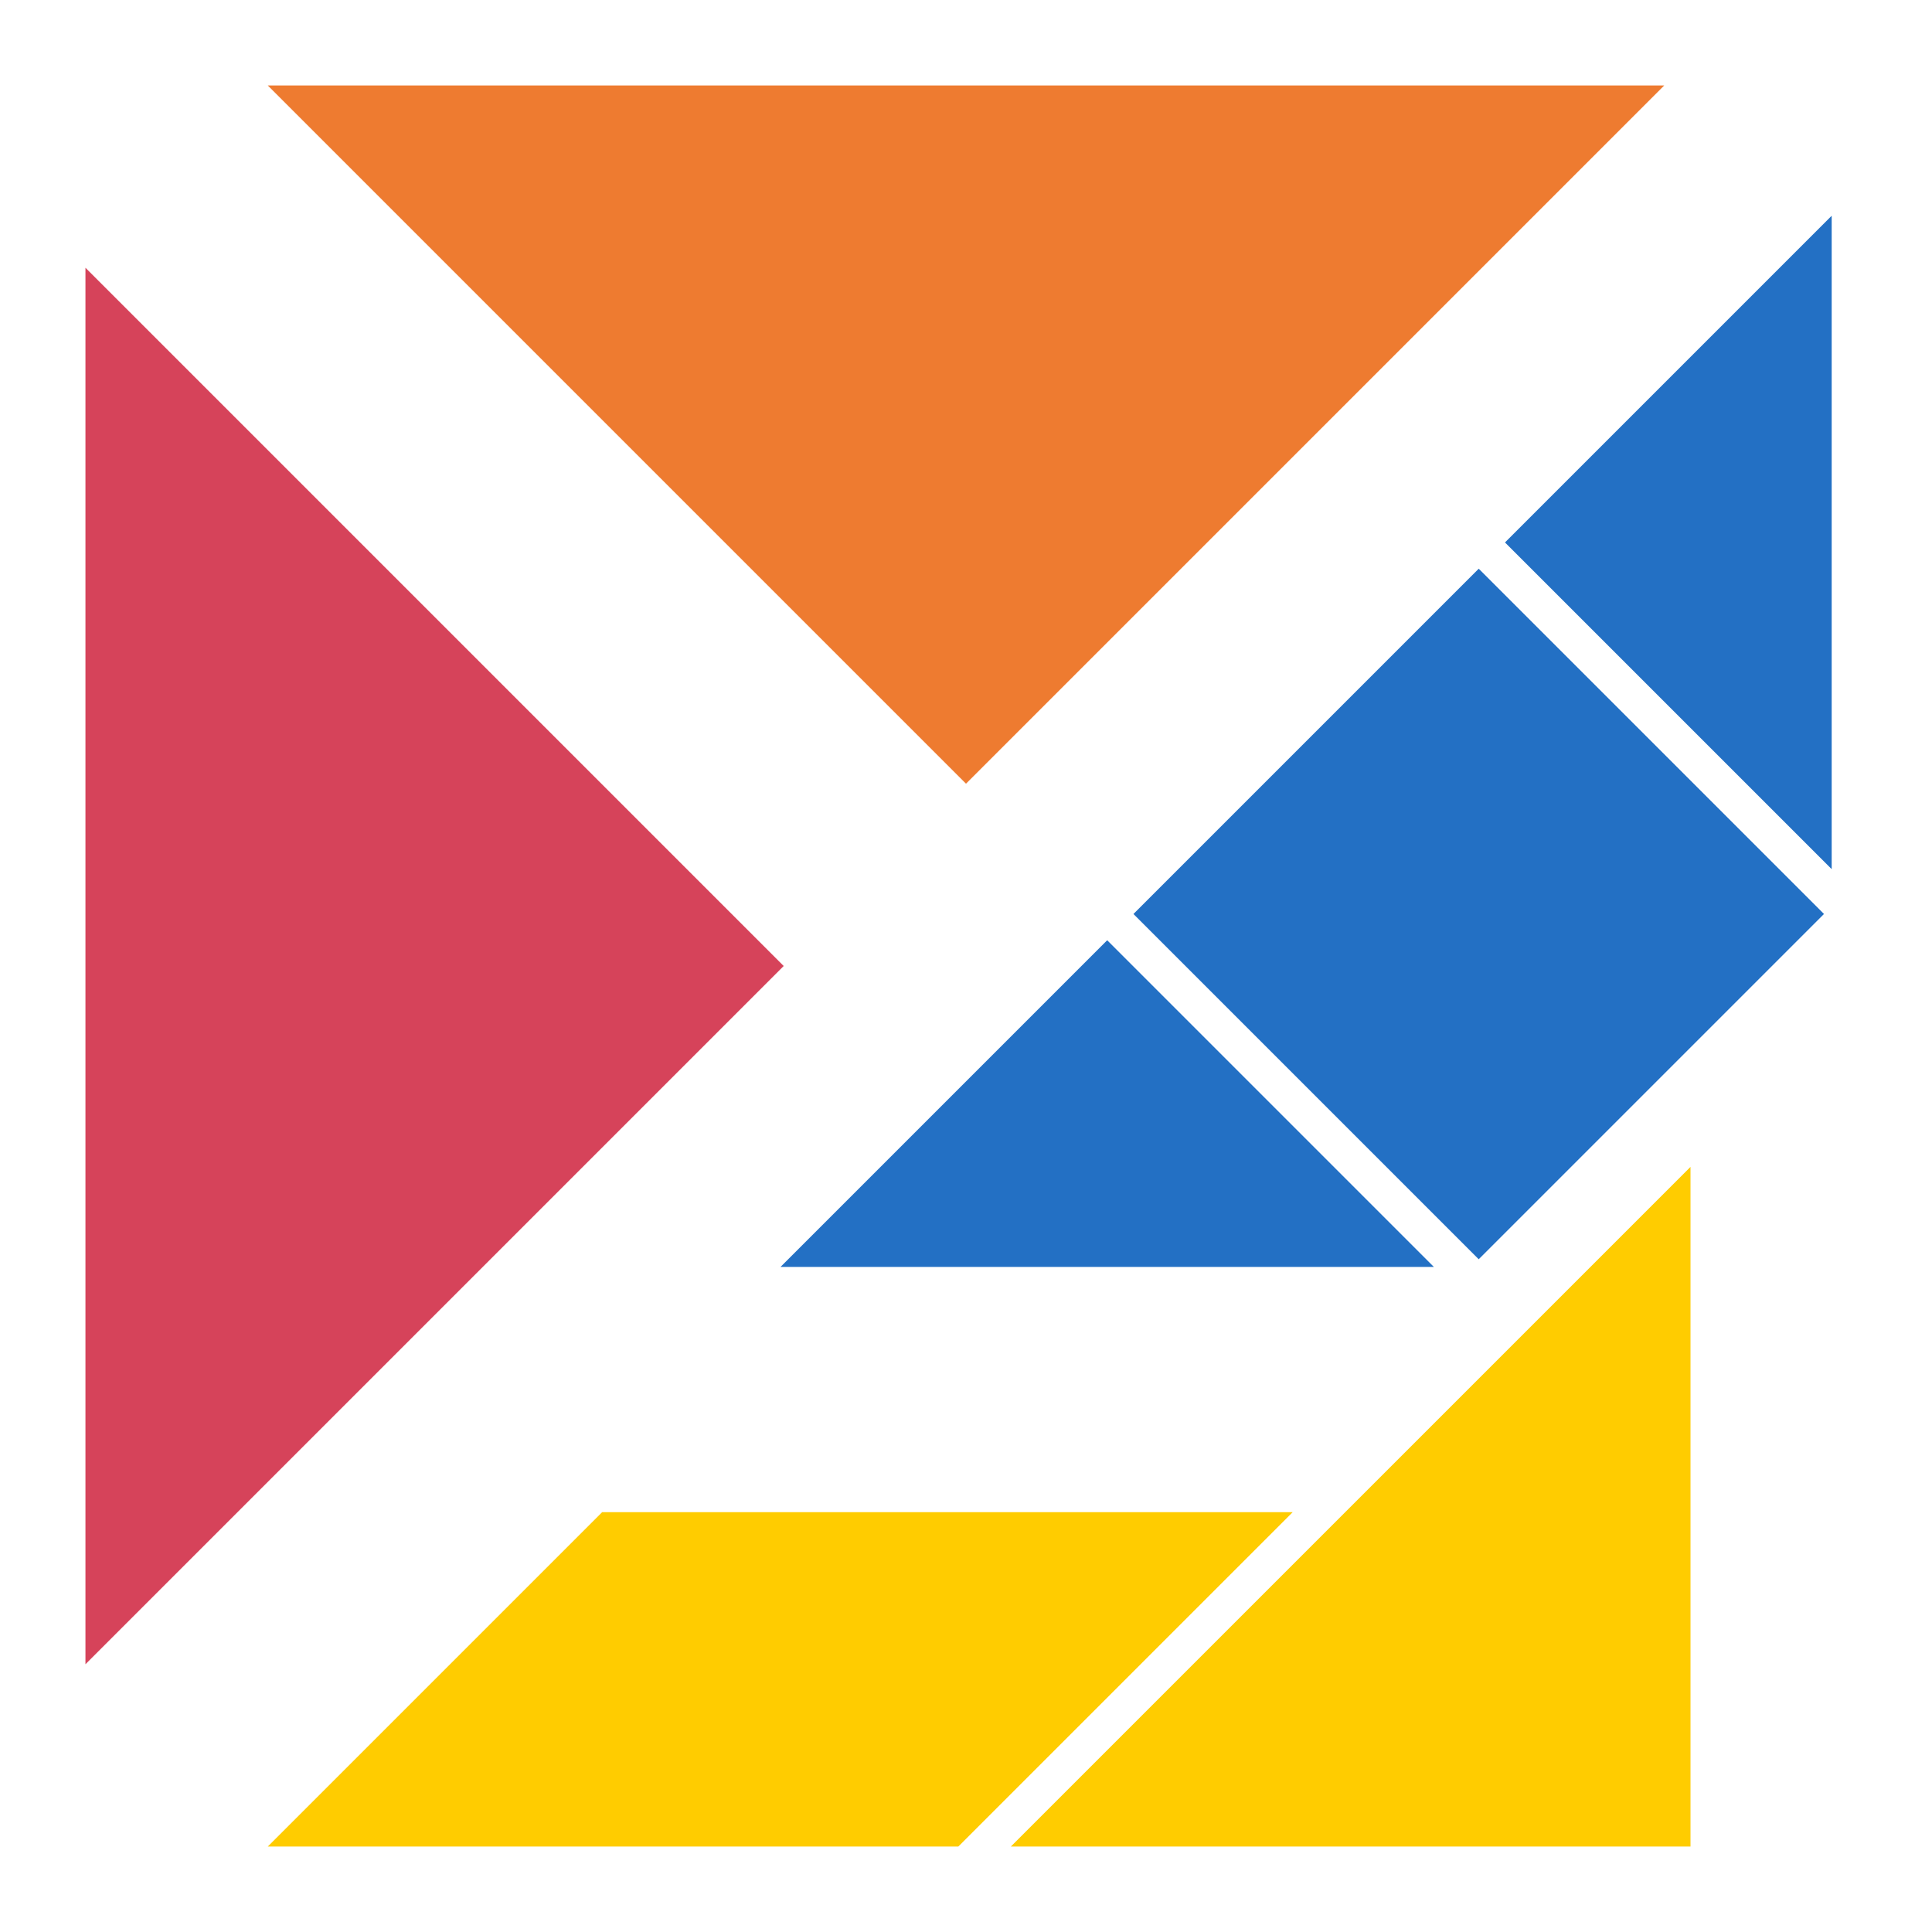
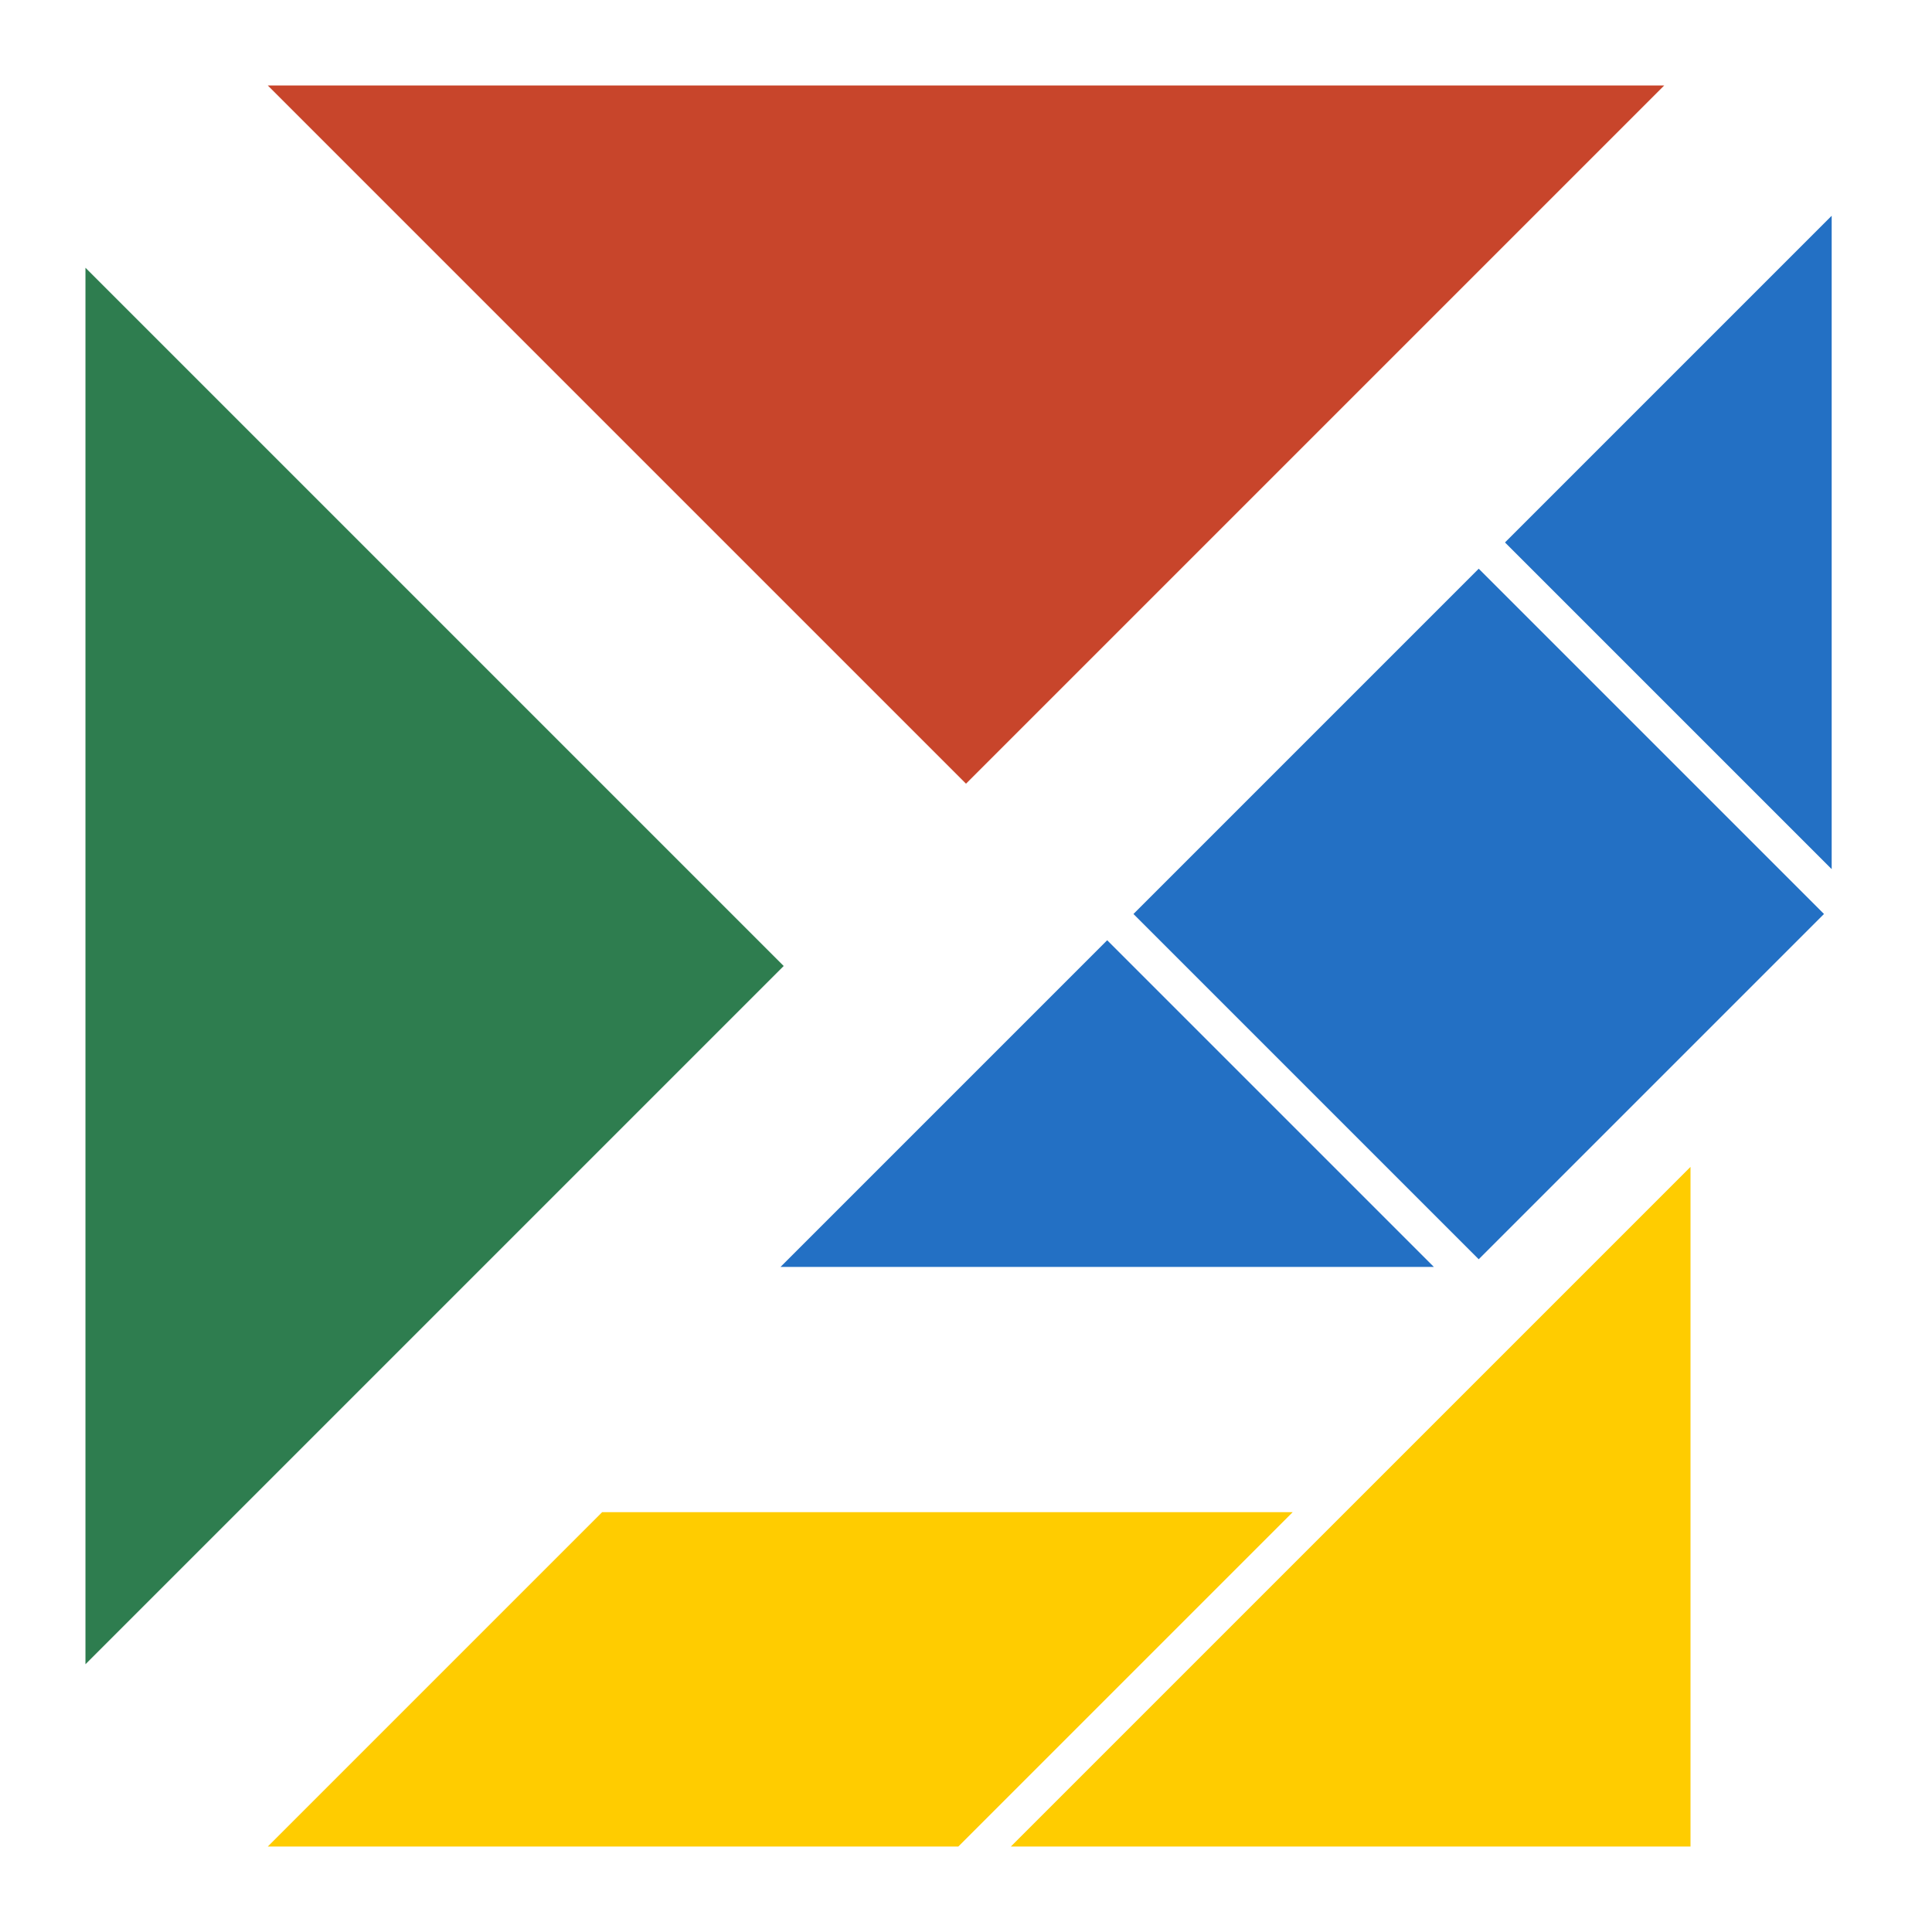
<svg xmlns="http://www.w3.org/2000/svg" viewBox="-60 -60 520 520" role="img" aria-label="Networking 2026 — isotipo despiezado">
-   <polygon points="12.07,-37 387.93,-37 200,150.93" fill="#ee7b30" data-pieza="ideas" />
-   <polygon points="-37,12.07 150.93,200 -37,387.93" fill="#d6435a" data-pieza="proyectos" />
+   <polygon points="12.07,-37 387.93,-37 200,150.93" fill="#c8452b" data-pieza="ideas" />
+   <polygon points="-37,12.07 150.93,200 -37,387.93" fill="#2e7d4f" data-pieza="proyectos" />
  <polygon points="433,-1.93 433,173.93 345.07,86" fill="#2370c4" data-pieza="territorio" />
  <polygon points="245.07,186 338,93.07 430.93,186 338,278.93" fill="#2370c4" data-pieza="conexiones" />
  <polygon points="238,193.07 325.93,281 150.07,281" fill="#2370c4" data-pieza="personas" />
  <polygon points="12.07,437 102.07,347 287.93,347 197.93,437" fill="#ffcc00" data-pieza="futuro" />
  <polygon points="395,254.07 395,437 212.07,437" fill="#ffcc00" data-pieza="empresa" />
</svg>
